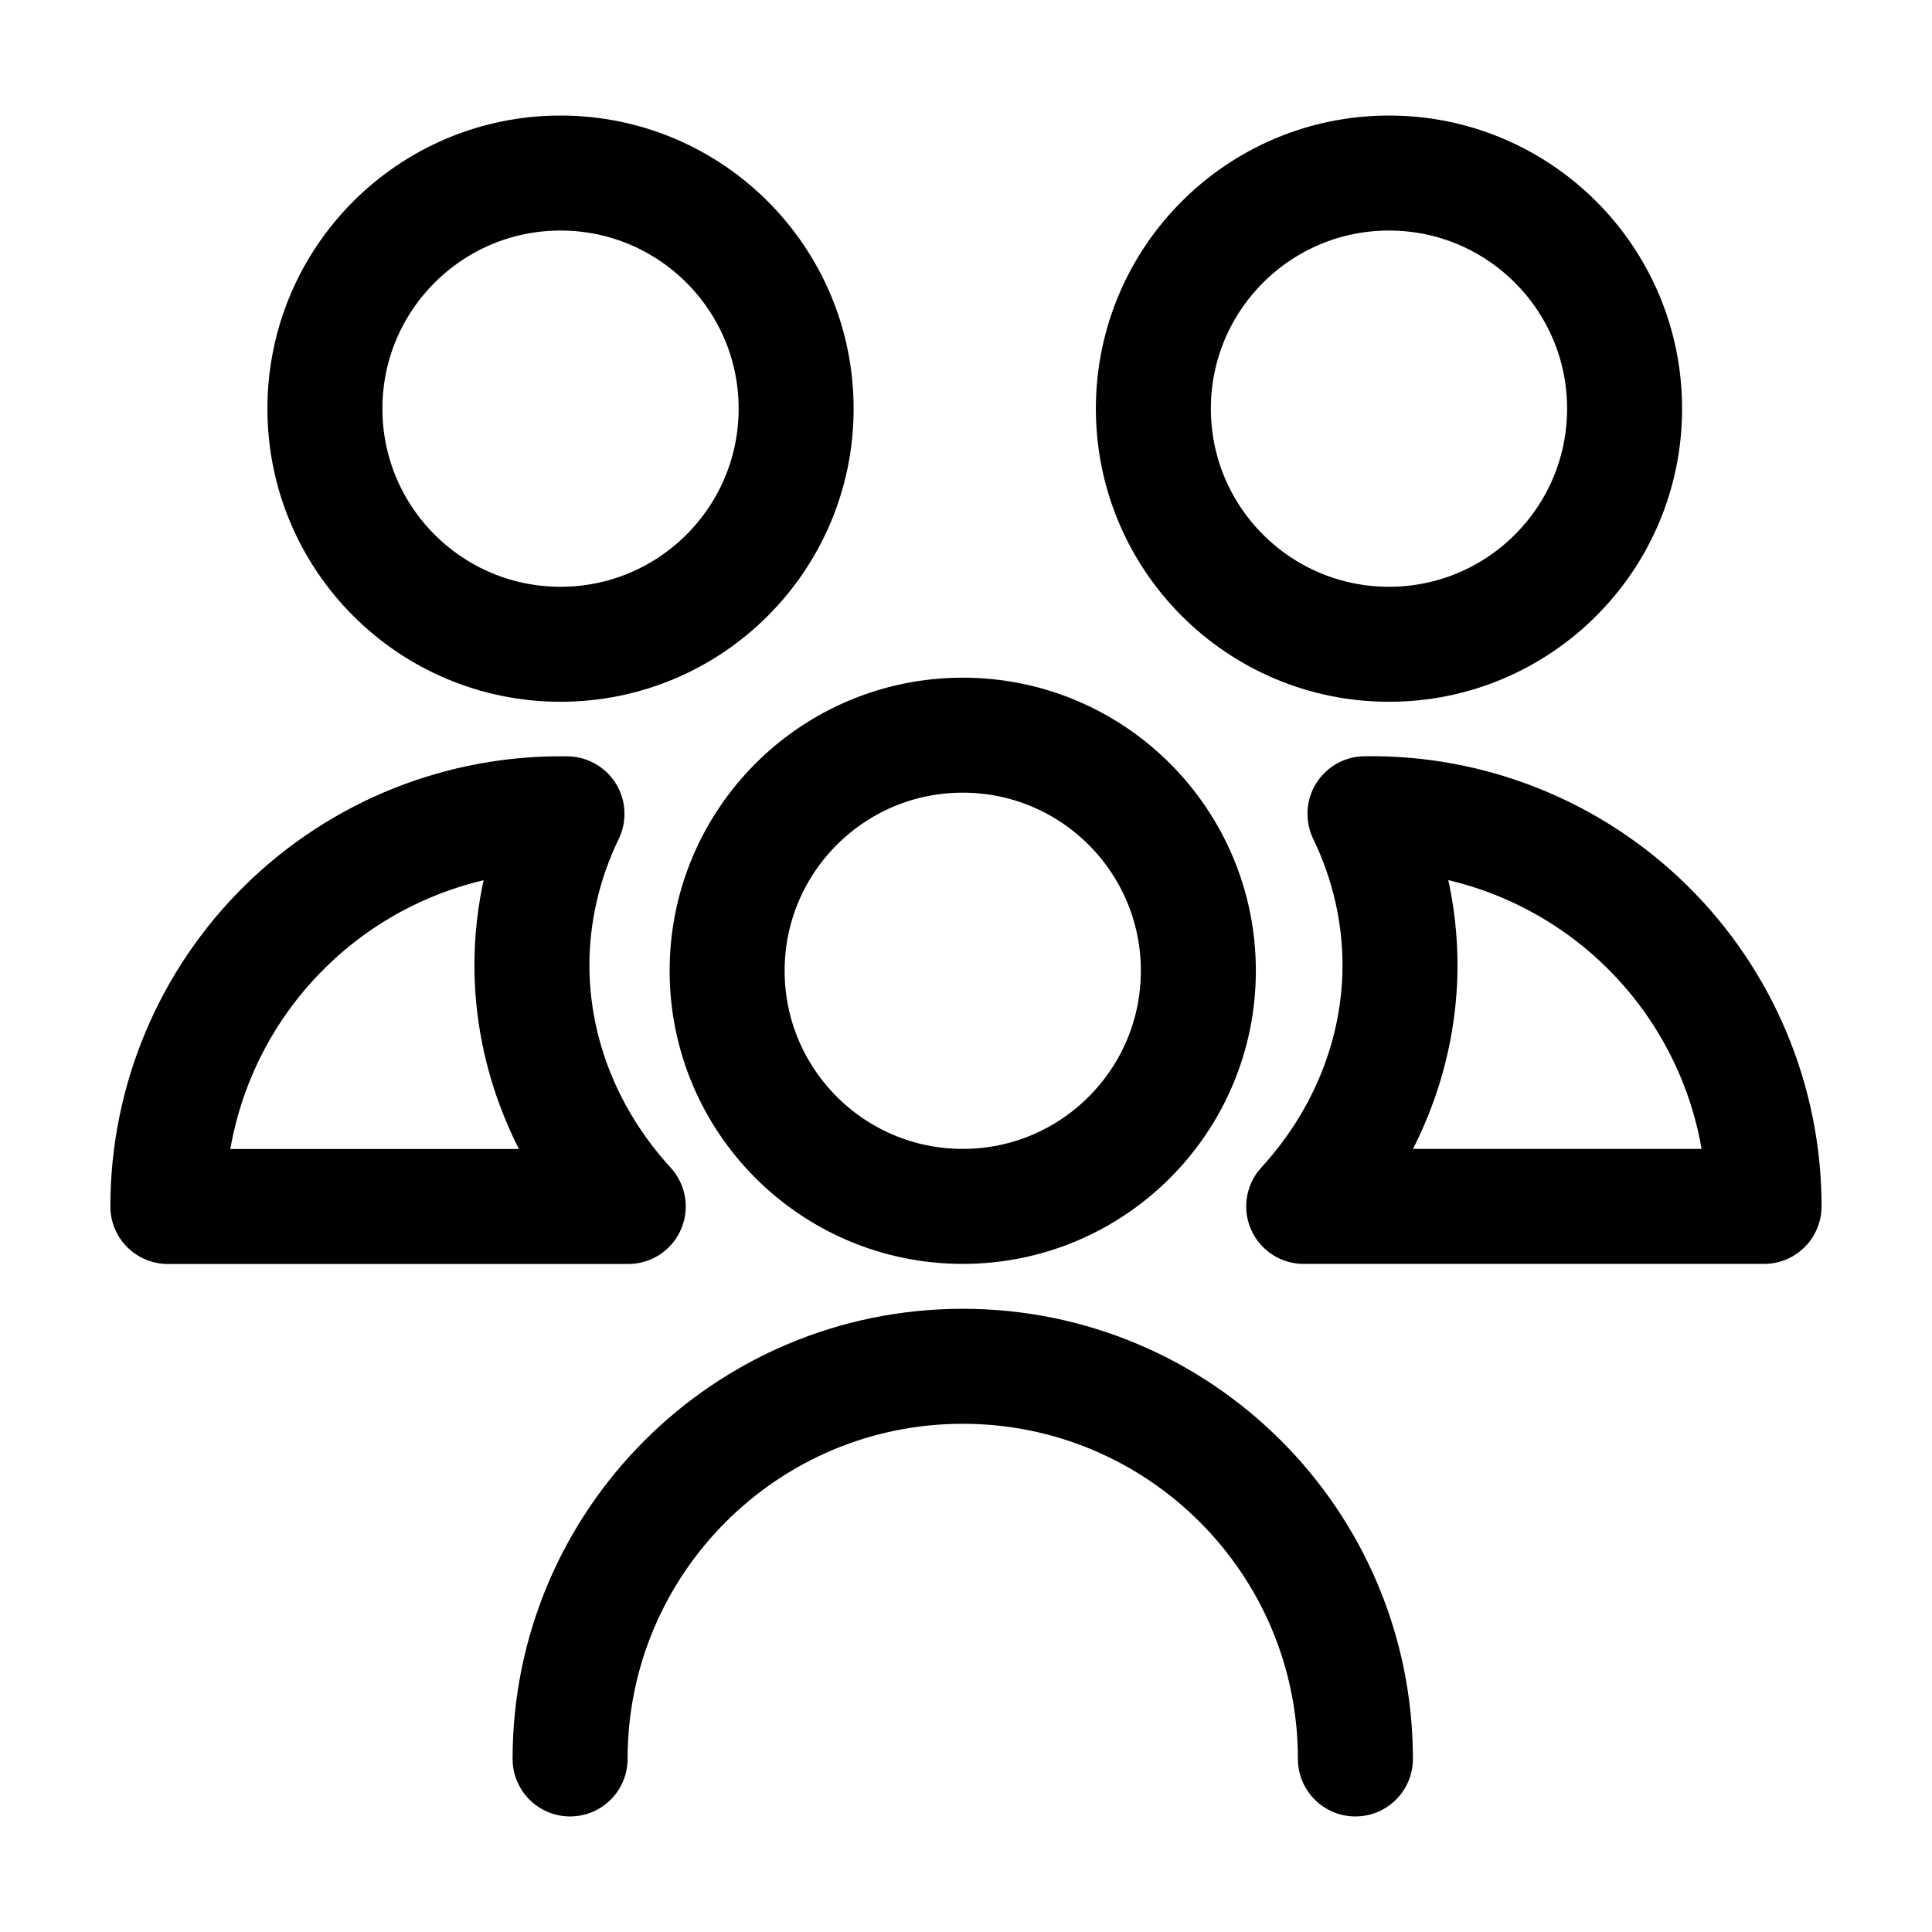
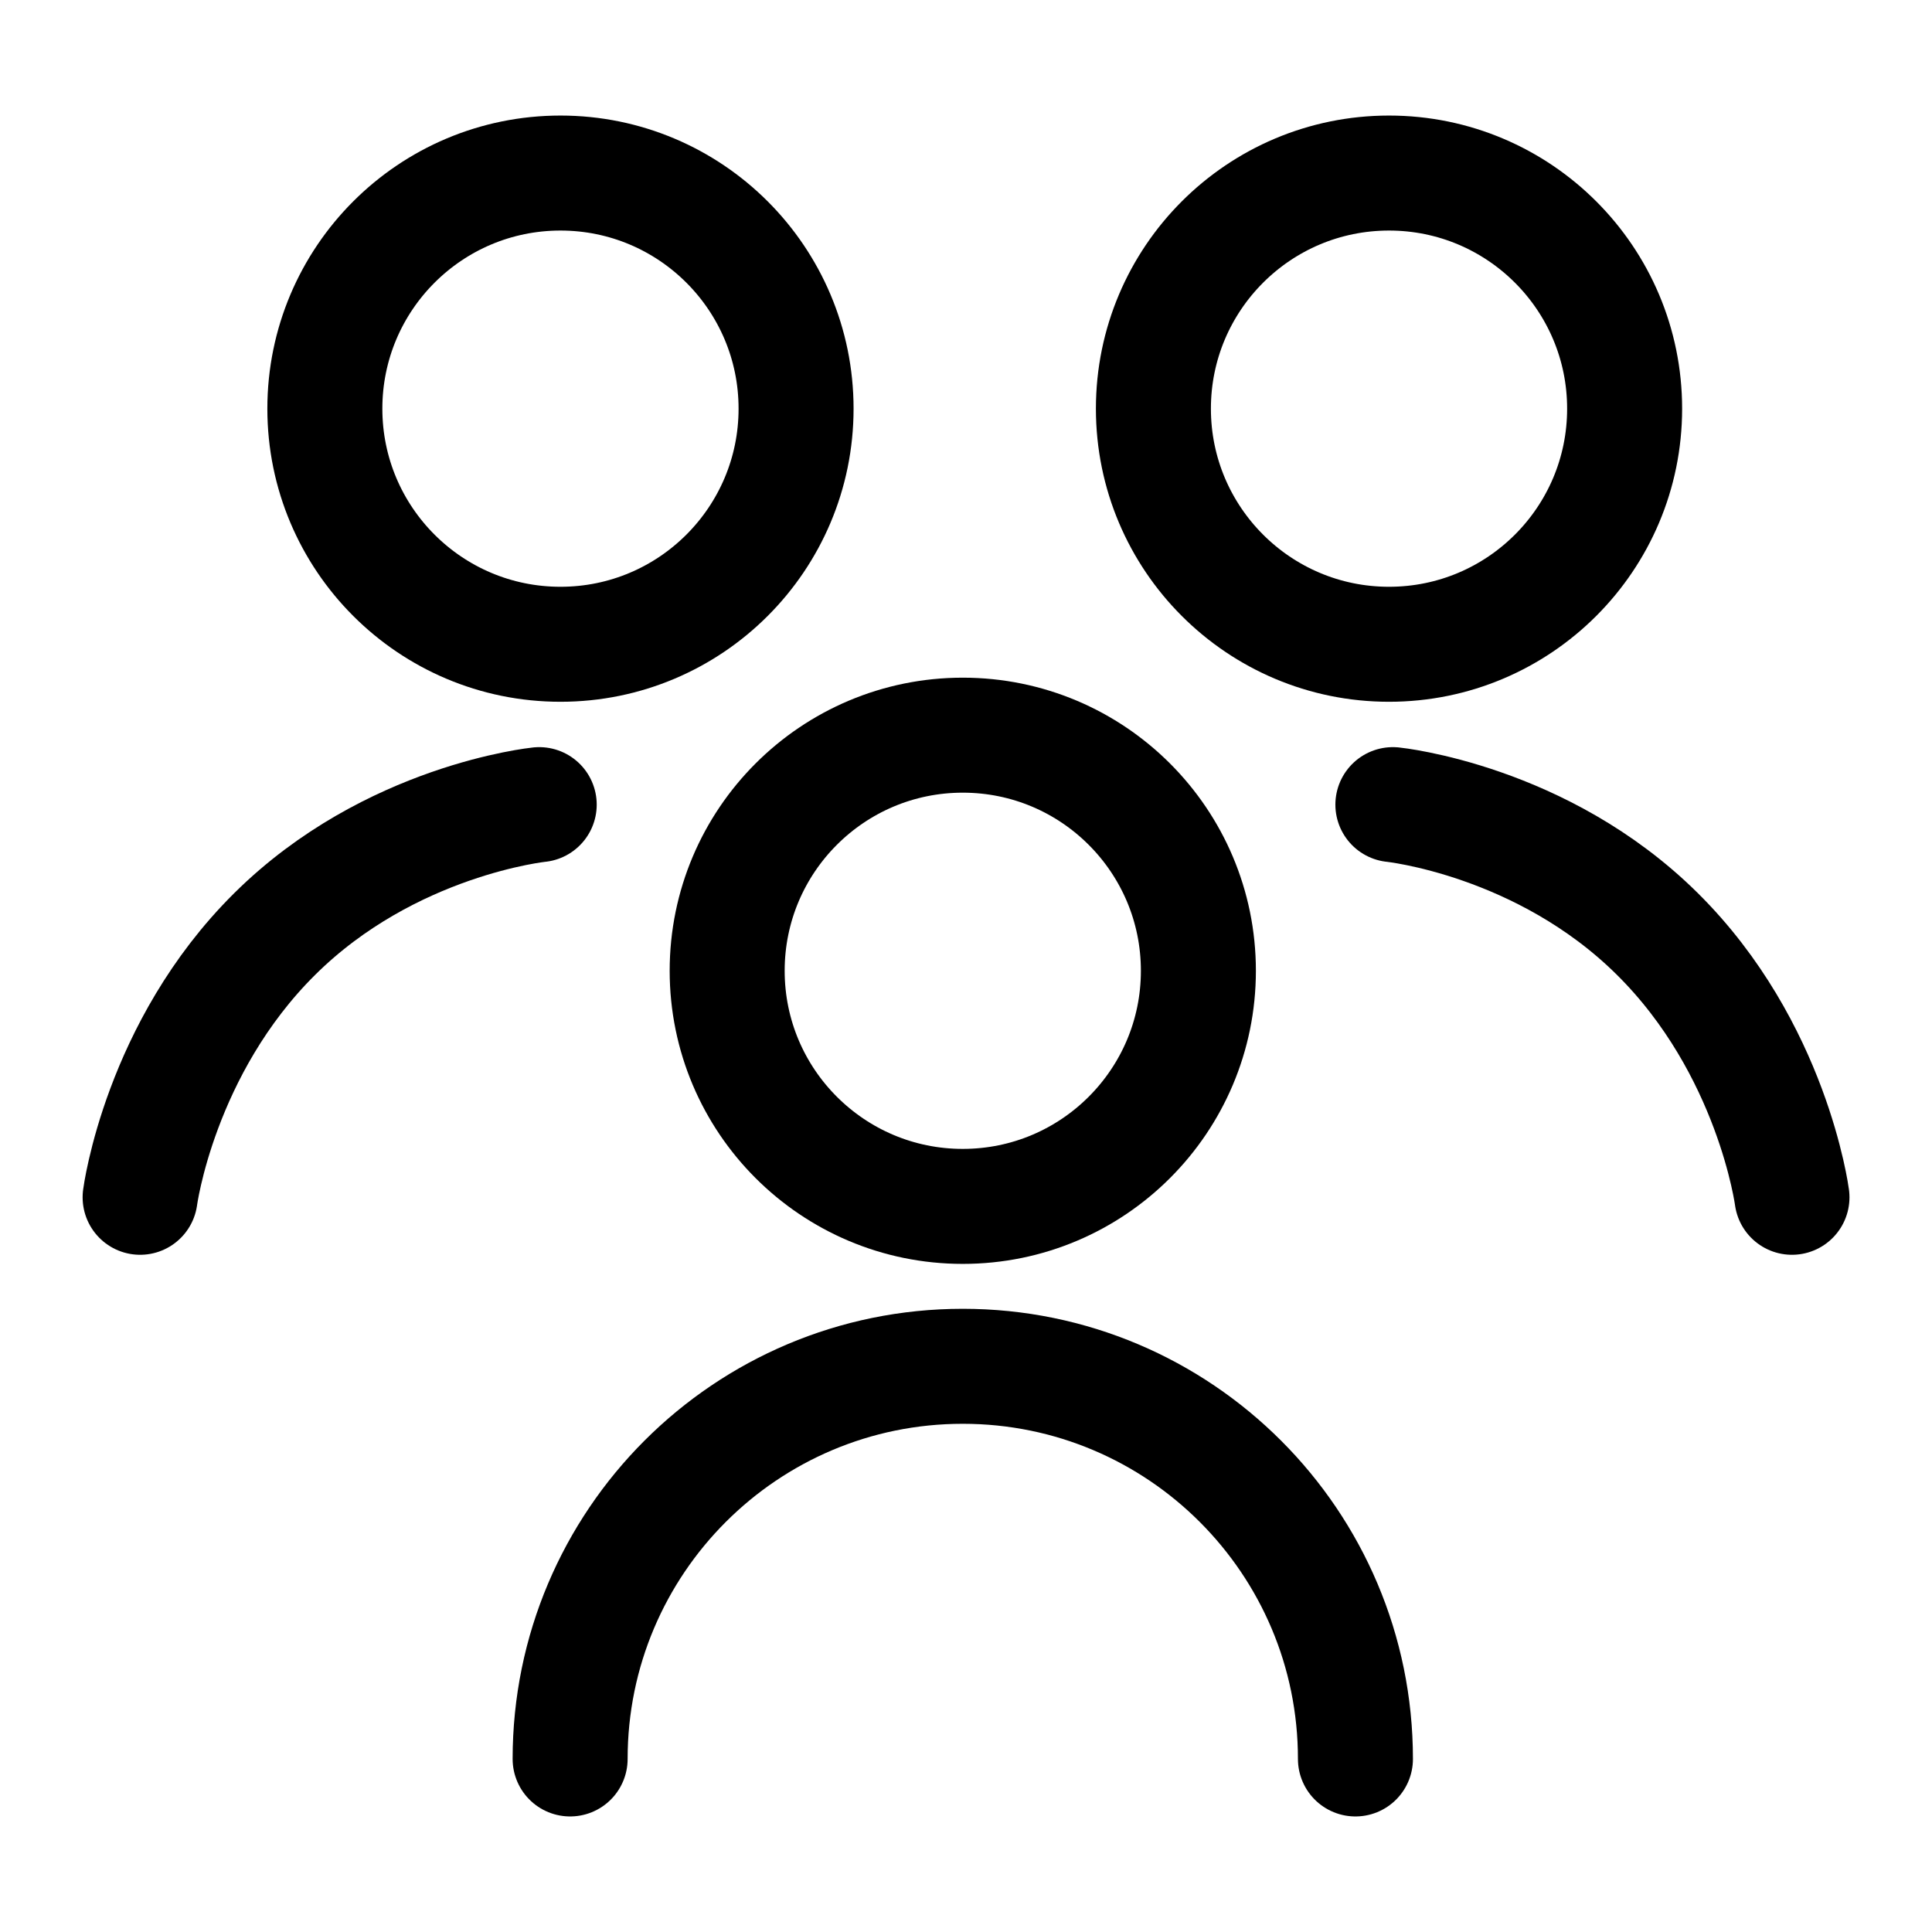
<svg xmlns="http://www.w3.org/2000/svg" width="21" height="21" version="1.1" viewBox="0 0 21 21">
-   <g transform="translate(-.11238 -.0040148)" fill="none" stroke="#000" stroke-linecap="round" stroke-linejoin="round" stroke-width="1.25">
-     <circle cx="6.205" cy="4.446" r="2.561" />
-     <path d="m6.275 8.85a4.268 4.268 0 0 0-4.338 4.268h5.004a4.606 4.138 0 0 1-1.047-2.617 4.606 4.138 0 0 1 0.381-1.65z" />
-     <path d="m14.949 8.849a4.268 4.268 0 0 1 4.338 4.268h-5.004a4.606 4.138 0 0 0 1.047-2.617 4.606 4.138 0 0 0-0.381-1.65z" />
-     <circle cx="10.577" cy="10.556" r="2.561" />
-     <path d="m6.309 19.123a4.268 4.268 0 0 1 8.536 0" />
-     <circle cx="15.21" cy="4.446" r="2.561" />
+   <g fill="none" stroke="#000" stroke-linecap="round" stroke-linejoin="round" stroke-width="1.25">
+     <circle cx="6.092" cy="4.442" r="2.561" />
+     <circle cx="10.465" cy="10.552" r="2.561" />
+     <path d="m6.197 19.119a4.268 4.268 0 0 1 8.536 0" />
+     <circle cx="15.098" cy="4.442" r="2.561" />
+     <path d="m15.14 8.746s1.623 0.165 2.874 1.405c1.252 1.24 1.464 2.863 1.464 2.863" />
+     <path d="m5.861 8.746s-1.623 0.165-2.874 1.405c-1.252 1.24-1.464 2.863-1.464 2.863" />
  </g>
</svg>
